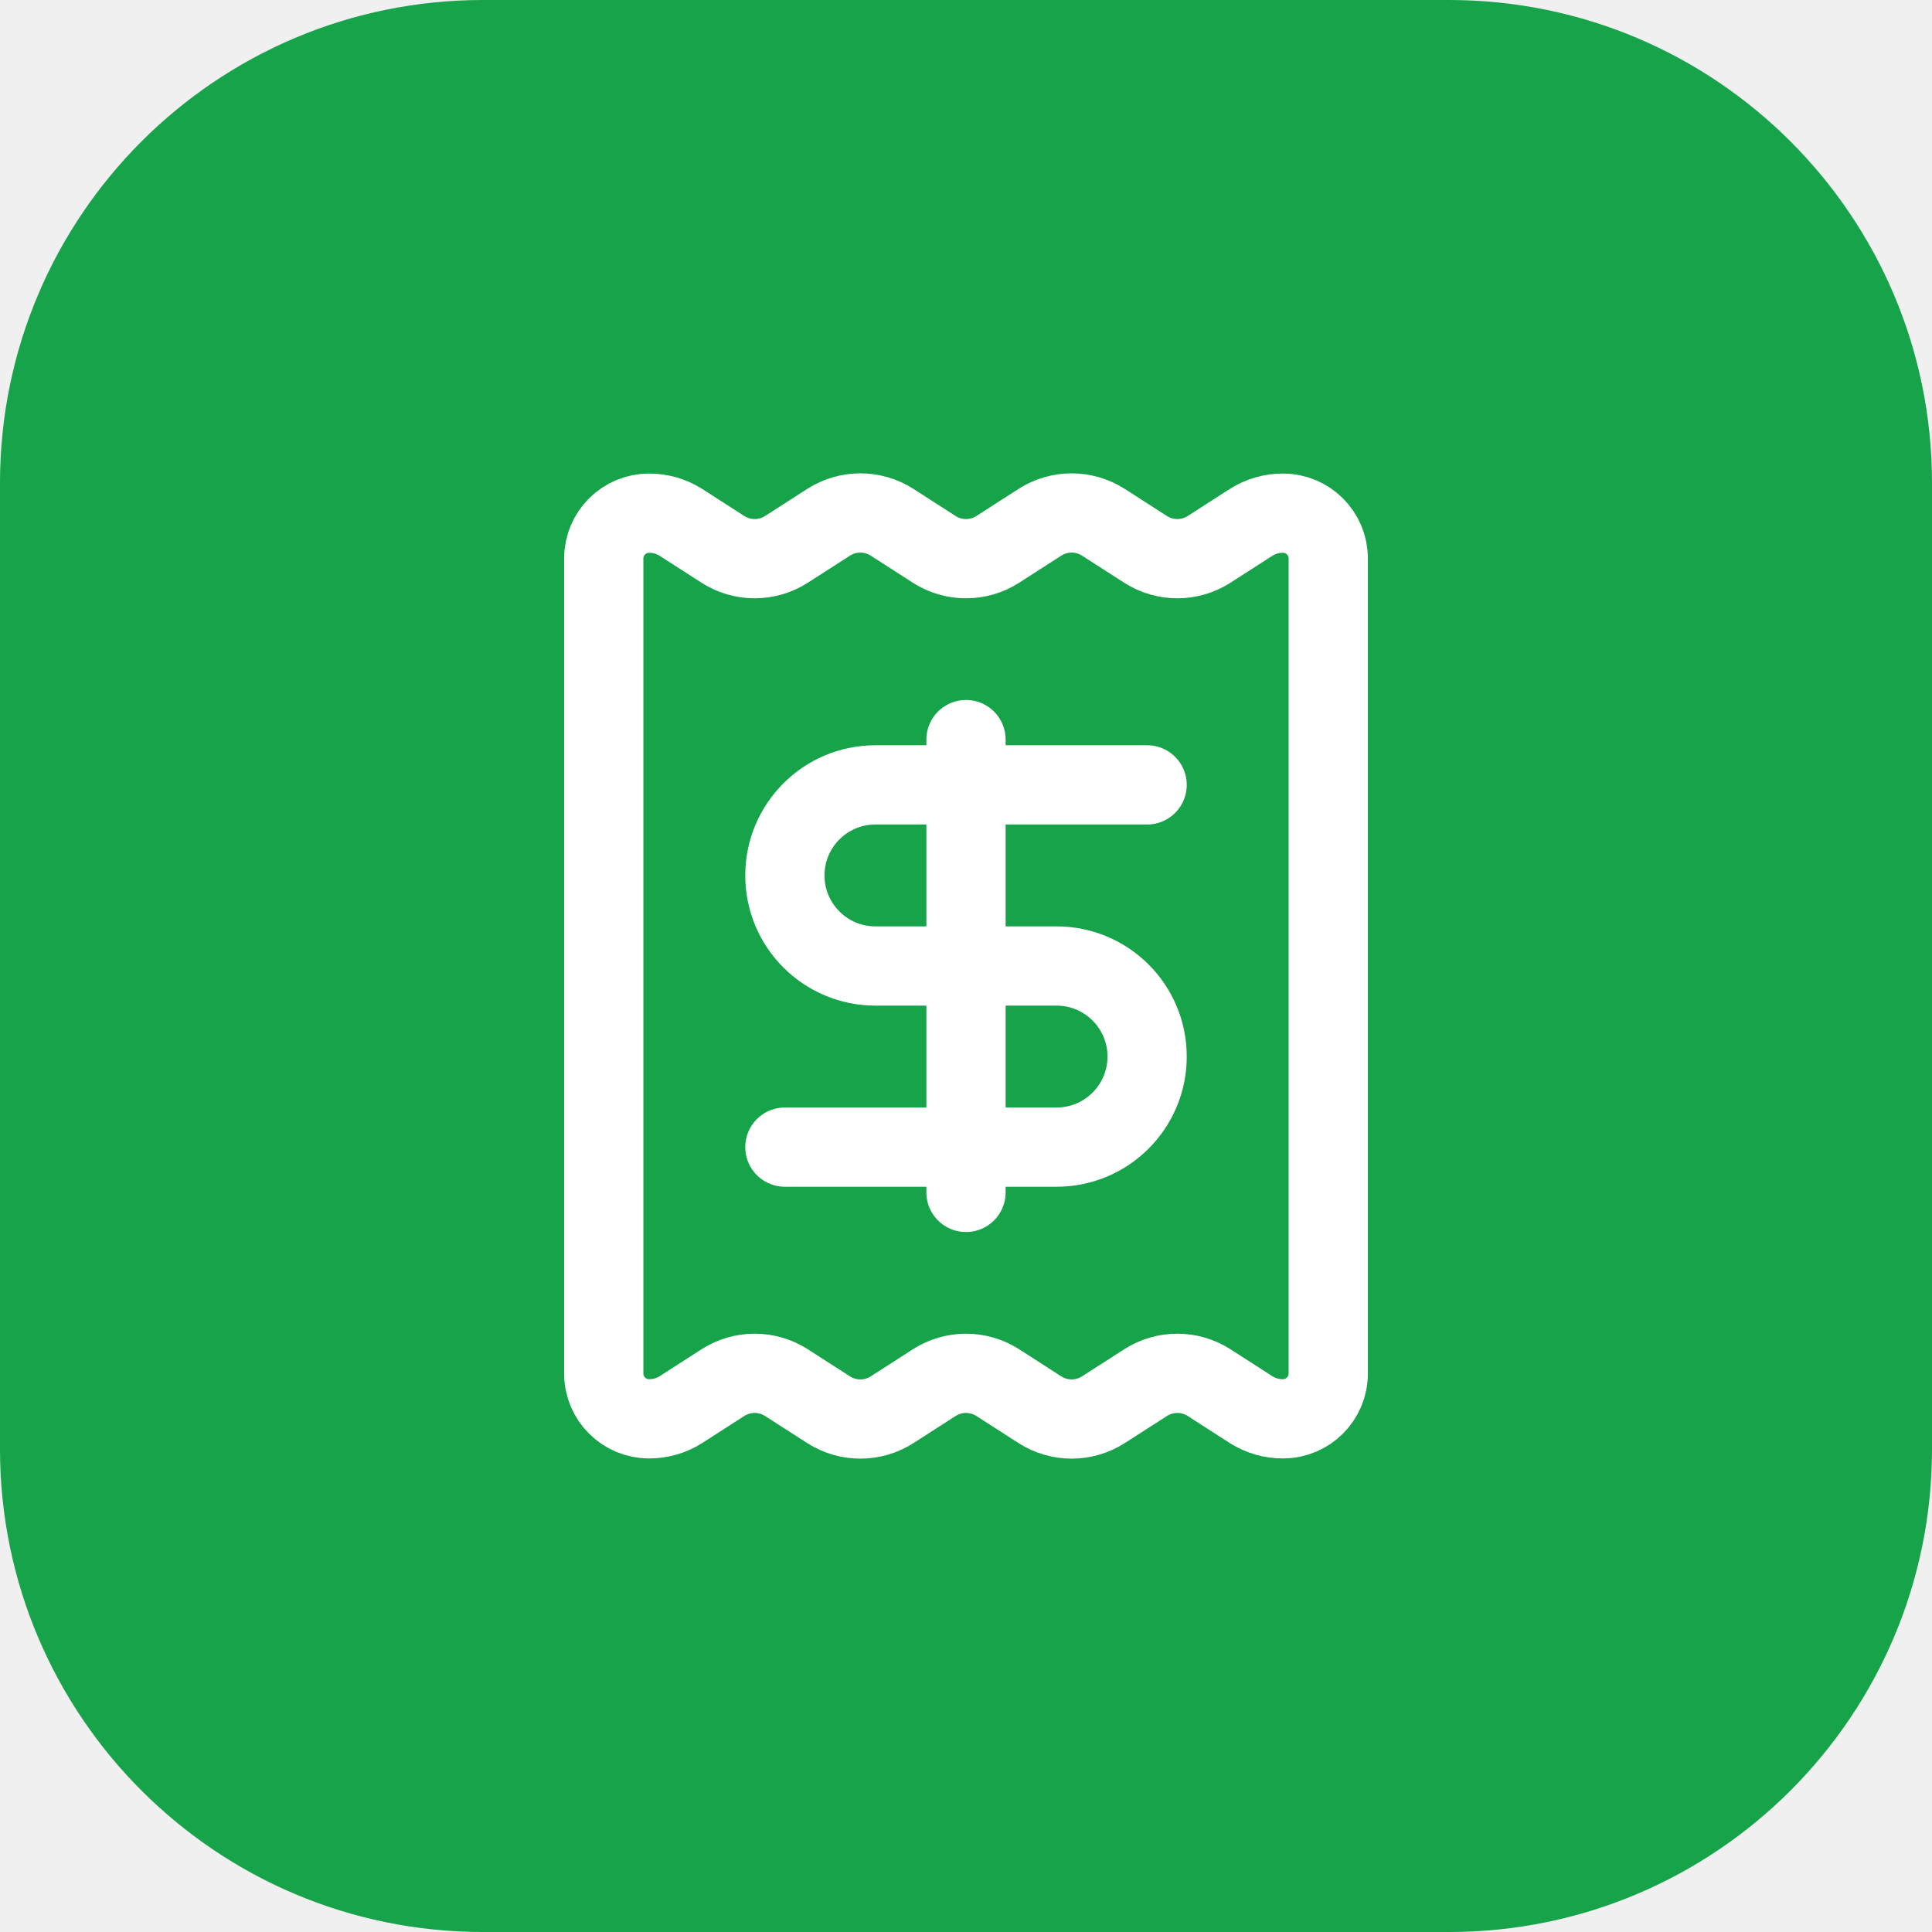
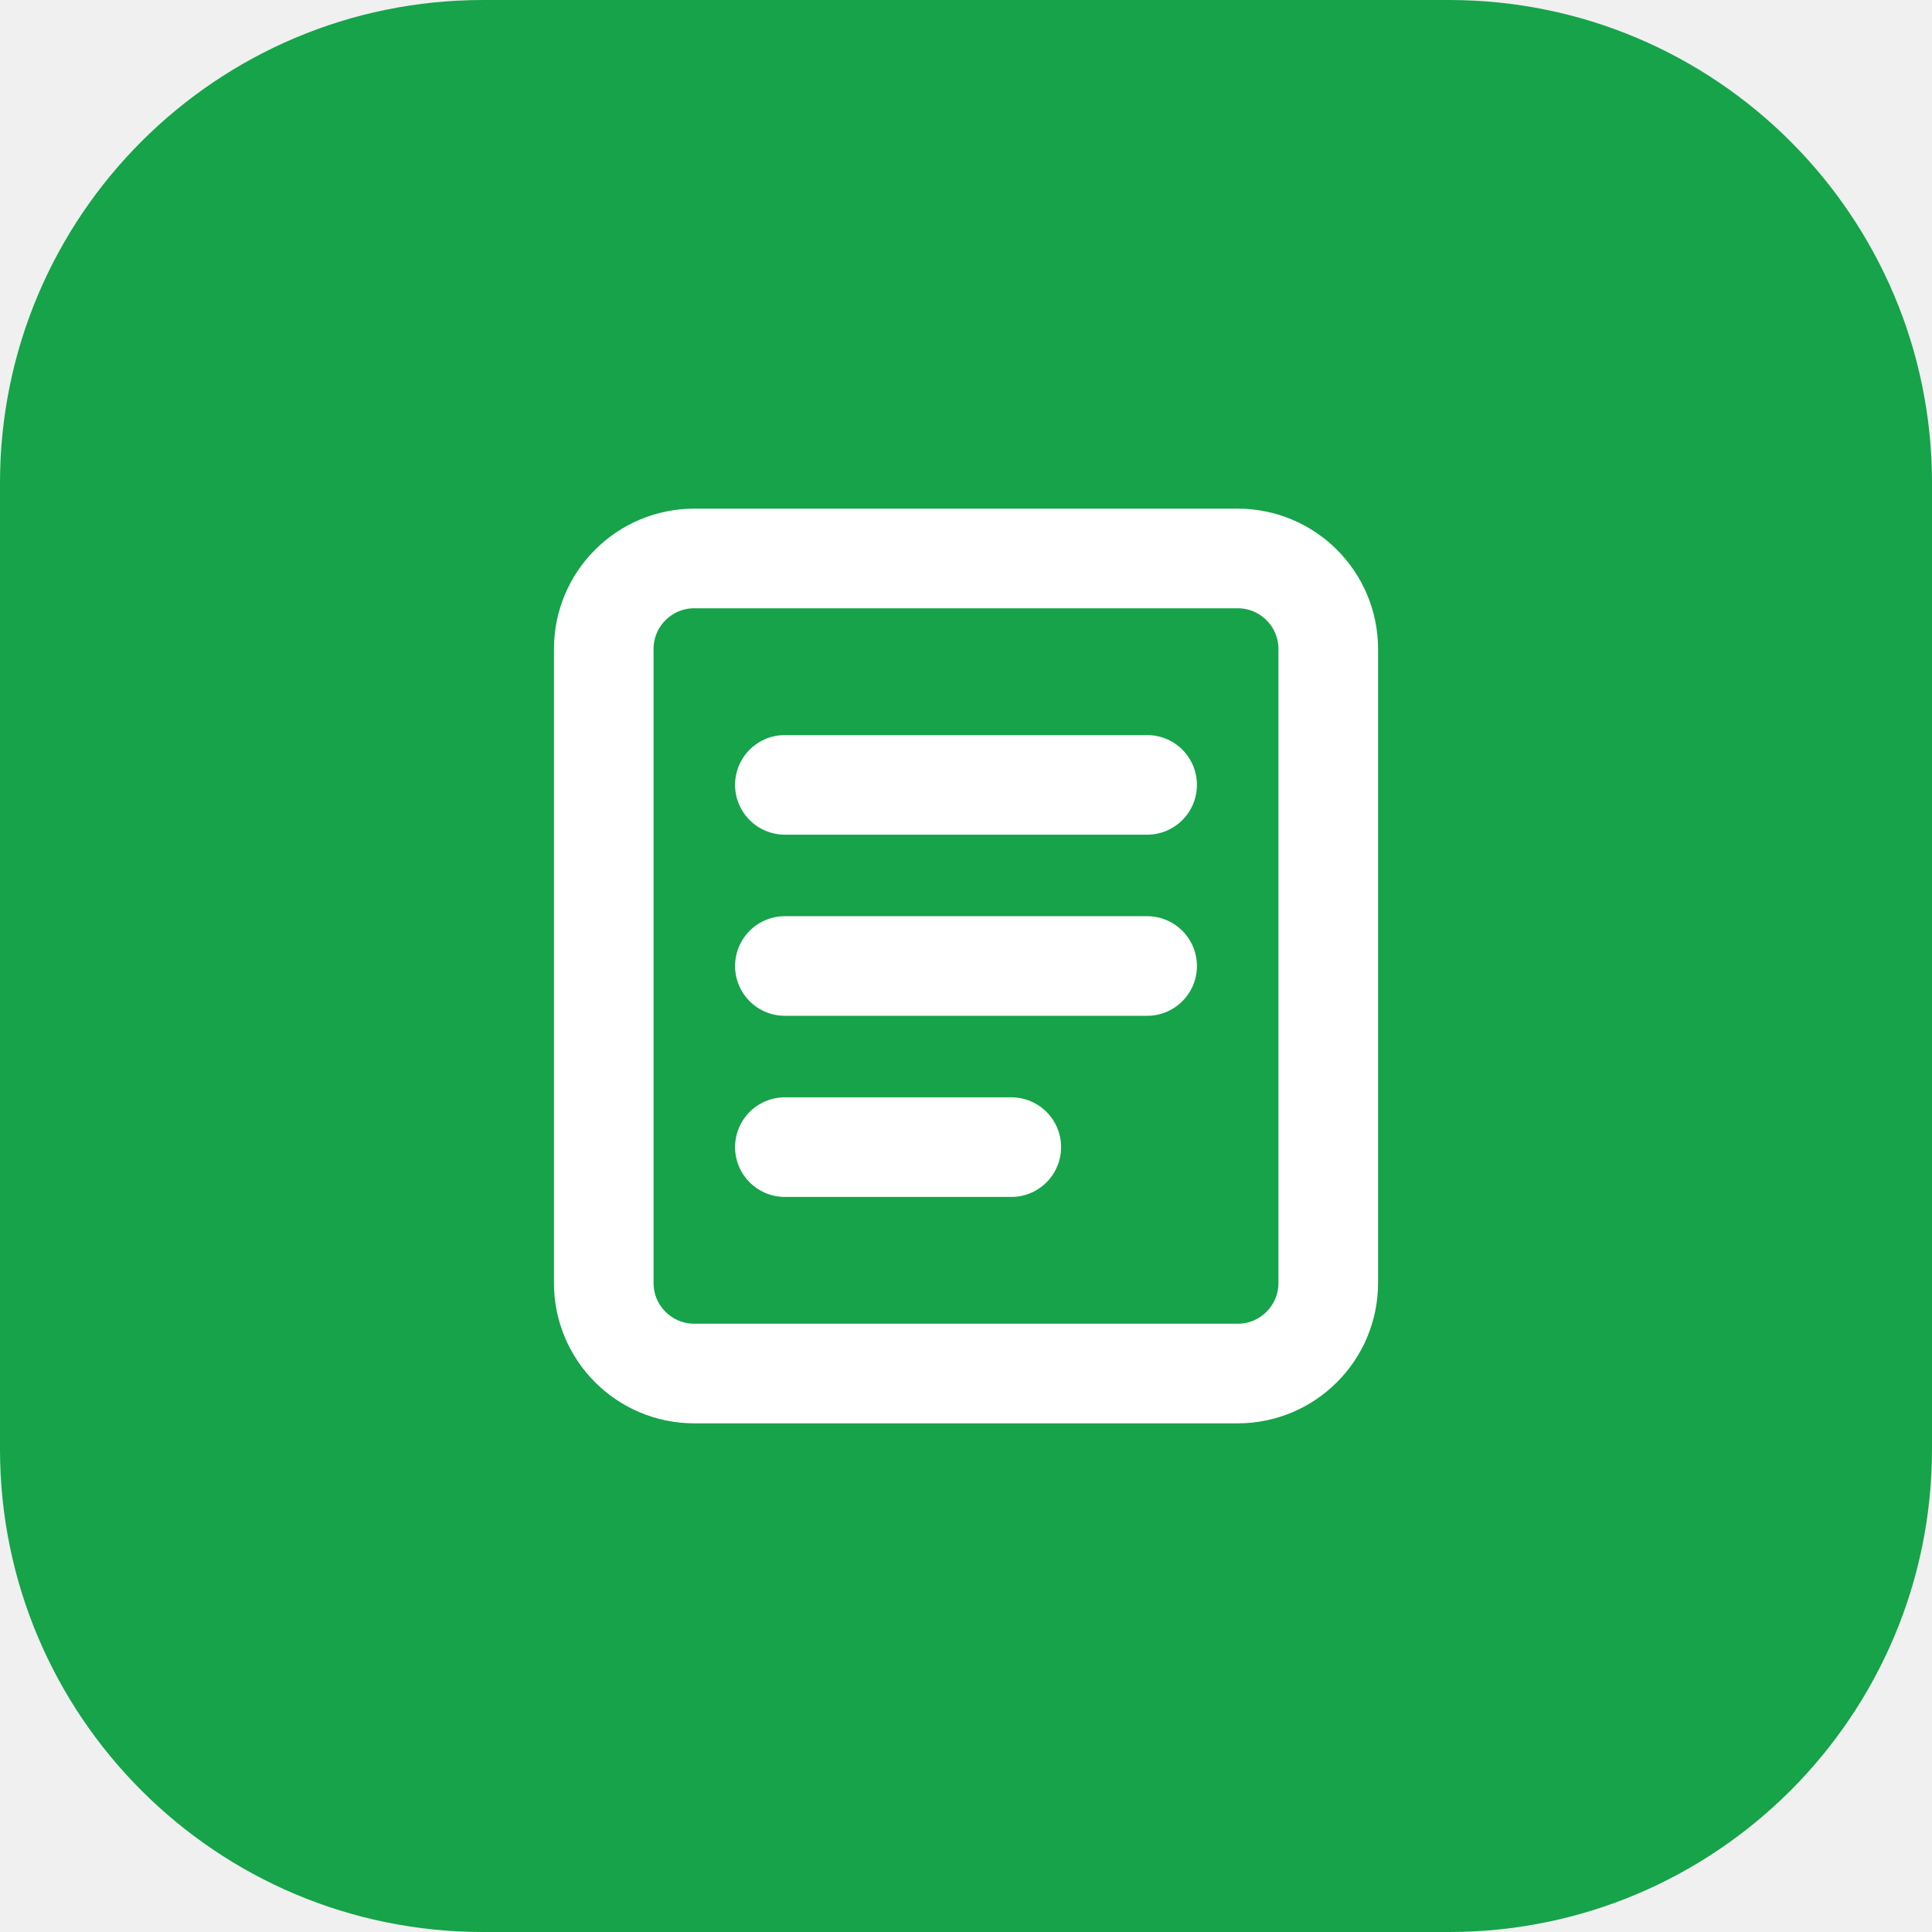
<svg xmlns="http://www.w3.org/2000/svg" width="32" height="32" viewBox="0 0 32 32" fill="none">
  <rect width="32" height="32" rx="8.0" fill="#16A34A" />
-   <g transform="translate(7.0,7.0) scale(0.75)" fill="none" stroke="#FFFFFF" stroke-width="1.75" stroke-linecap="round" stroke-linejoin="round">
-     <path d="M12 17V7" />
-     <path d="M16 8h-6a2 2 0 0 0 0 4h4a2 2 0 0 1 0 4H8" />
-     <path d="M4 3a1 1 0 0 1 1-1 1.3 1.3 0 0 1 .7.2l.933.6a1.3 1.3 0 0 0 1.4 0l.934-.6a1.3 1.3 0 0 1 1.4 0l.933.6a1.3 1.3 0 0 0 1.4 0l.933-.6a1.3 1.3 0 0 1 1.4 0l.934.6a1.3 1.3 0 0 0 1.4 0l.933-.6A1.3 1.3 0 0 1 19 2a1 1 0 0 1 1 1v18a1 1 0 0 1-1 1 1.3 1.3 0 0 1-.7-.2l-.933-.6a1.3 1.3 0 0 0-1.4 0l-.934.6a1.3 1.3 0 0 1-1.4 0l-.933-.6a1.3 1.3 0 0 0-1.4 0l-.933.6a1.3 1.3 0 0 1-1.4 0l-.934-.6a1.3 1.3 0 0 0-1.4 0l-.933.6a1.3 1.3 0 0 1-.7.2 1 1 0 0 1-1-1z" />
+   <g transform="translate(7.0,7.0) scale(0.75)" fill="none" stroke="#FFFFFF" stroke-width="2.2" stroke-linecap="round" stroke-linejoin="round">
+     <rect x="4" y="3" width="16" height="18" rx="2" />
+     <path d="M8 8h8M8 12h8M8 16h5" />
  </g>
</svg>
